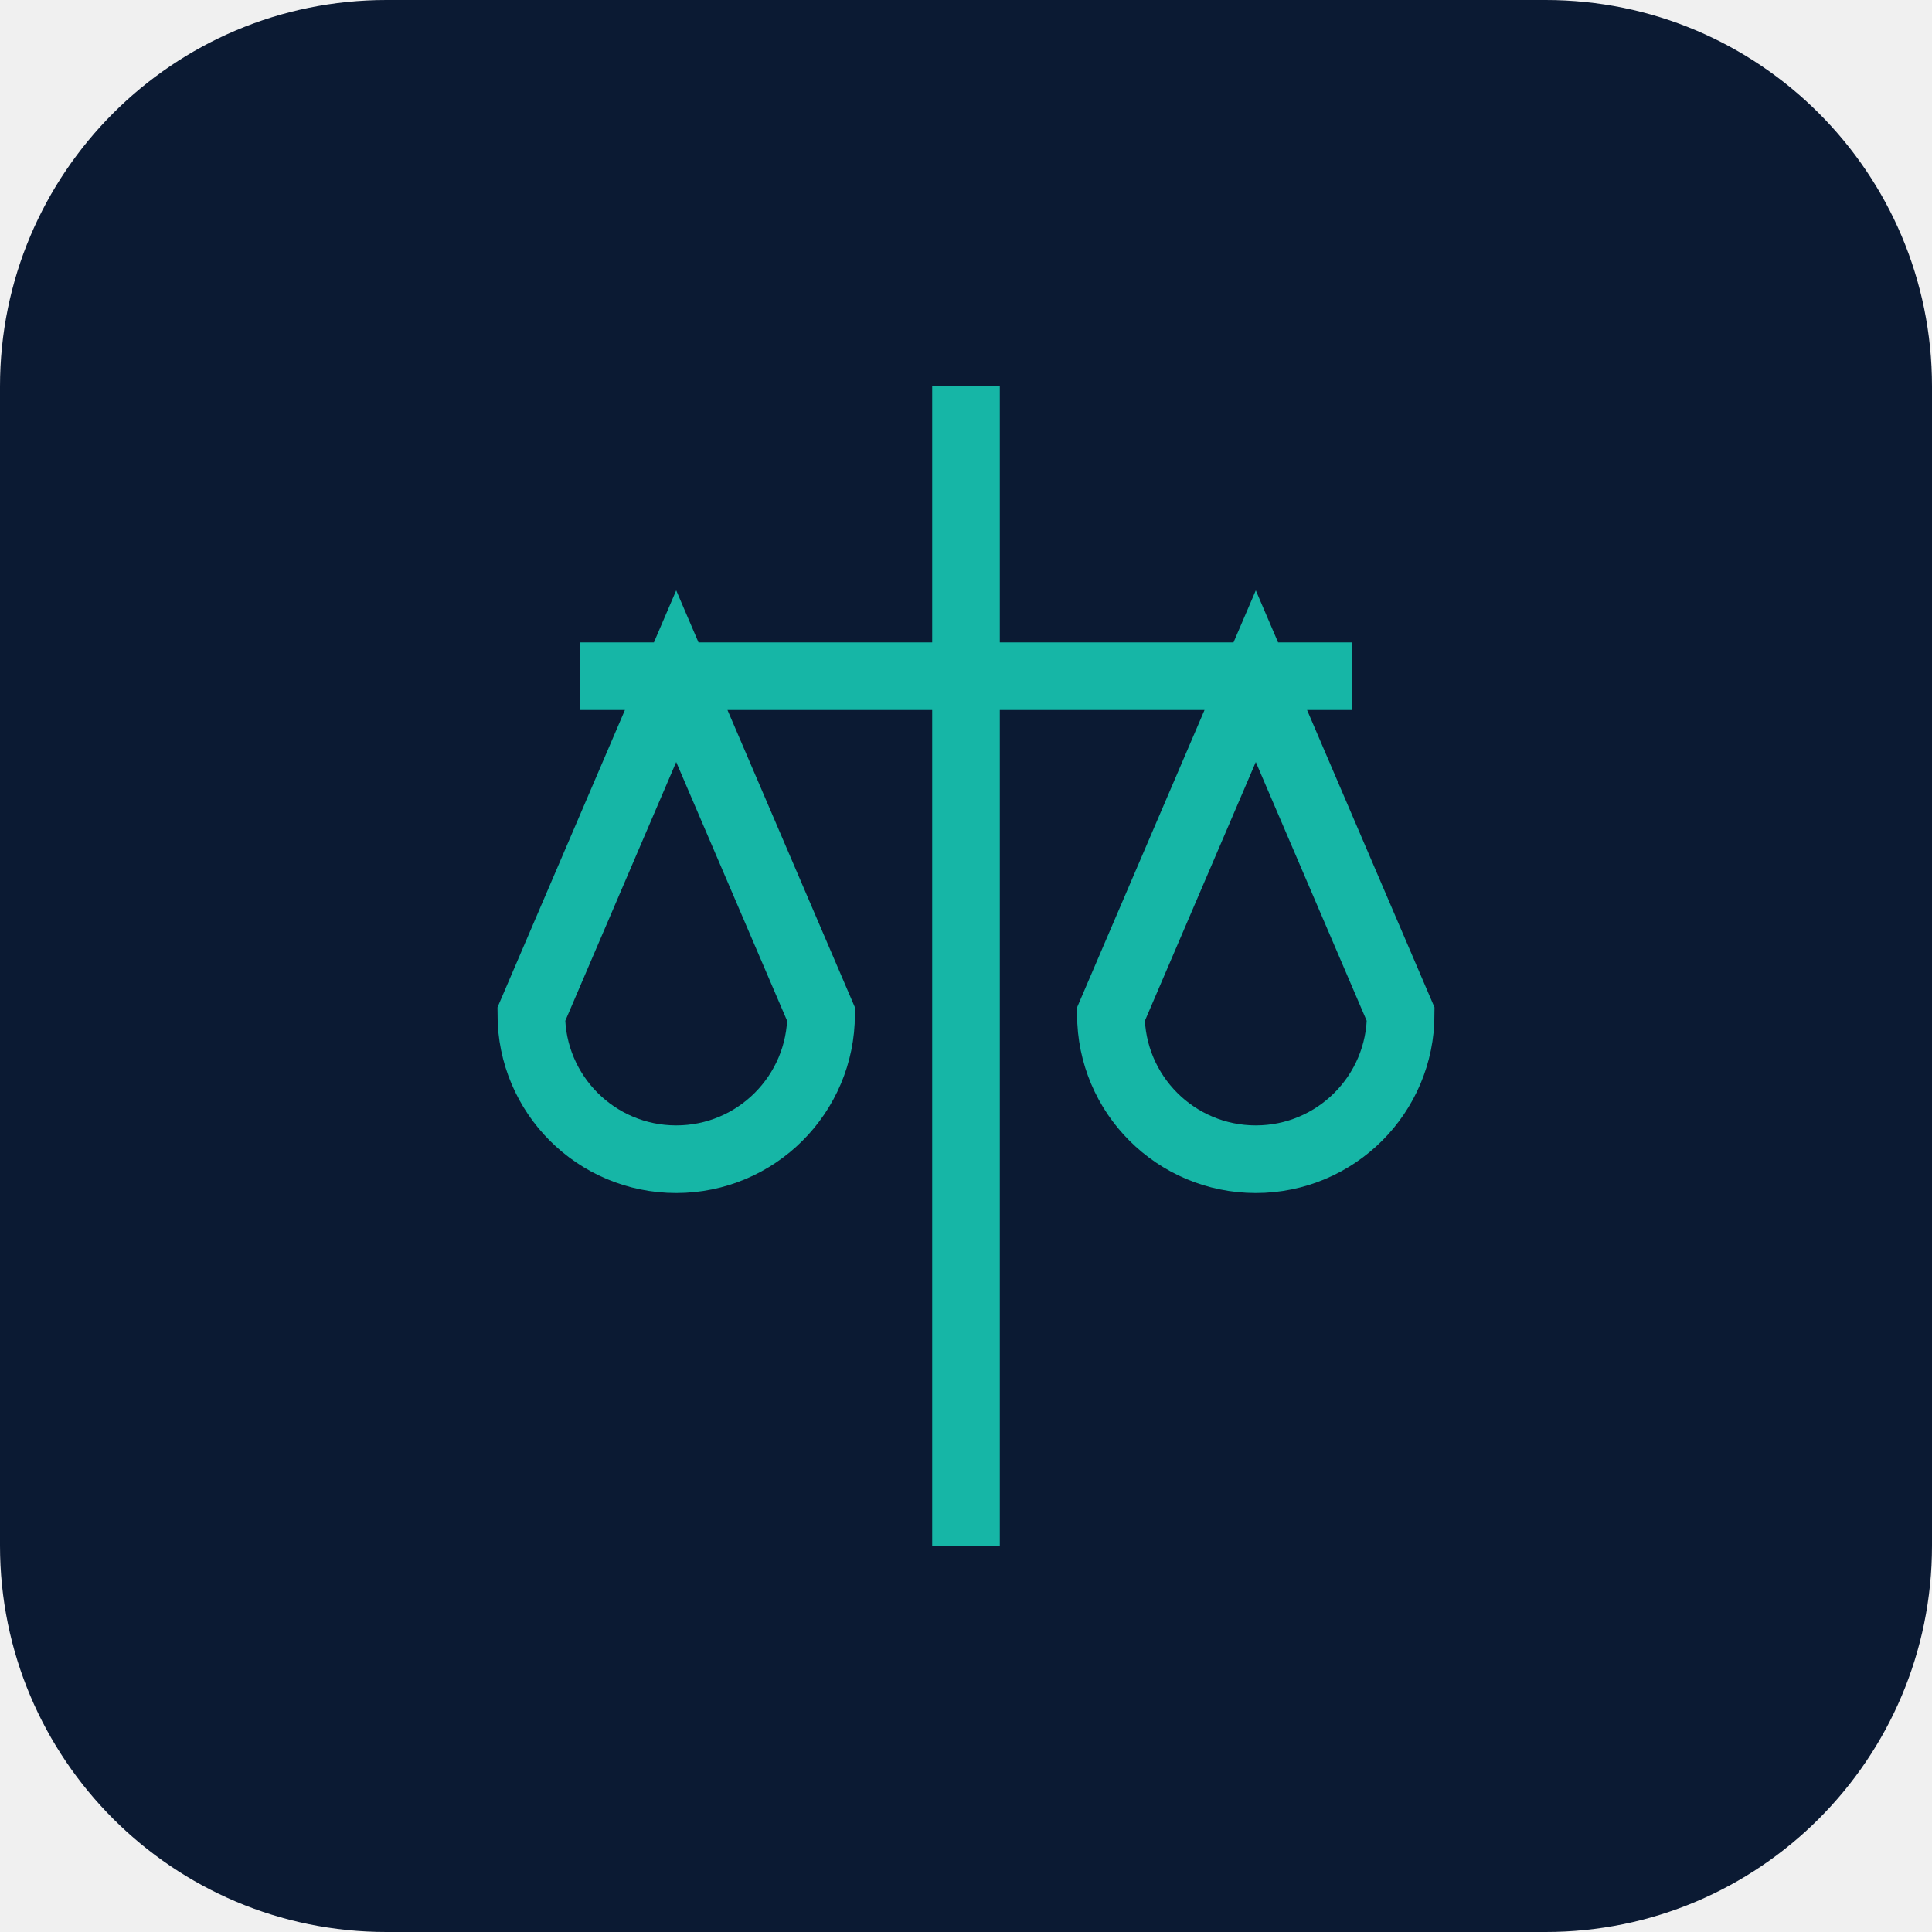
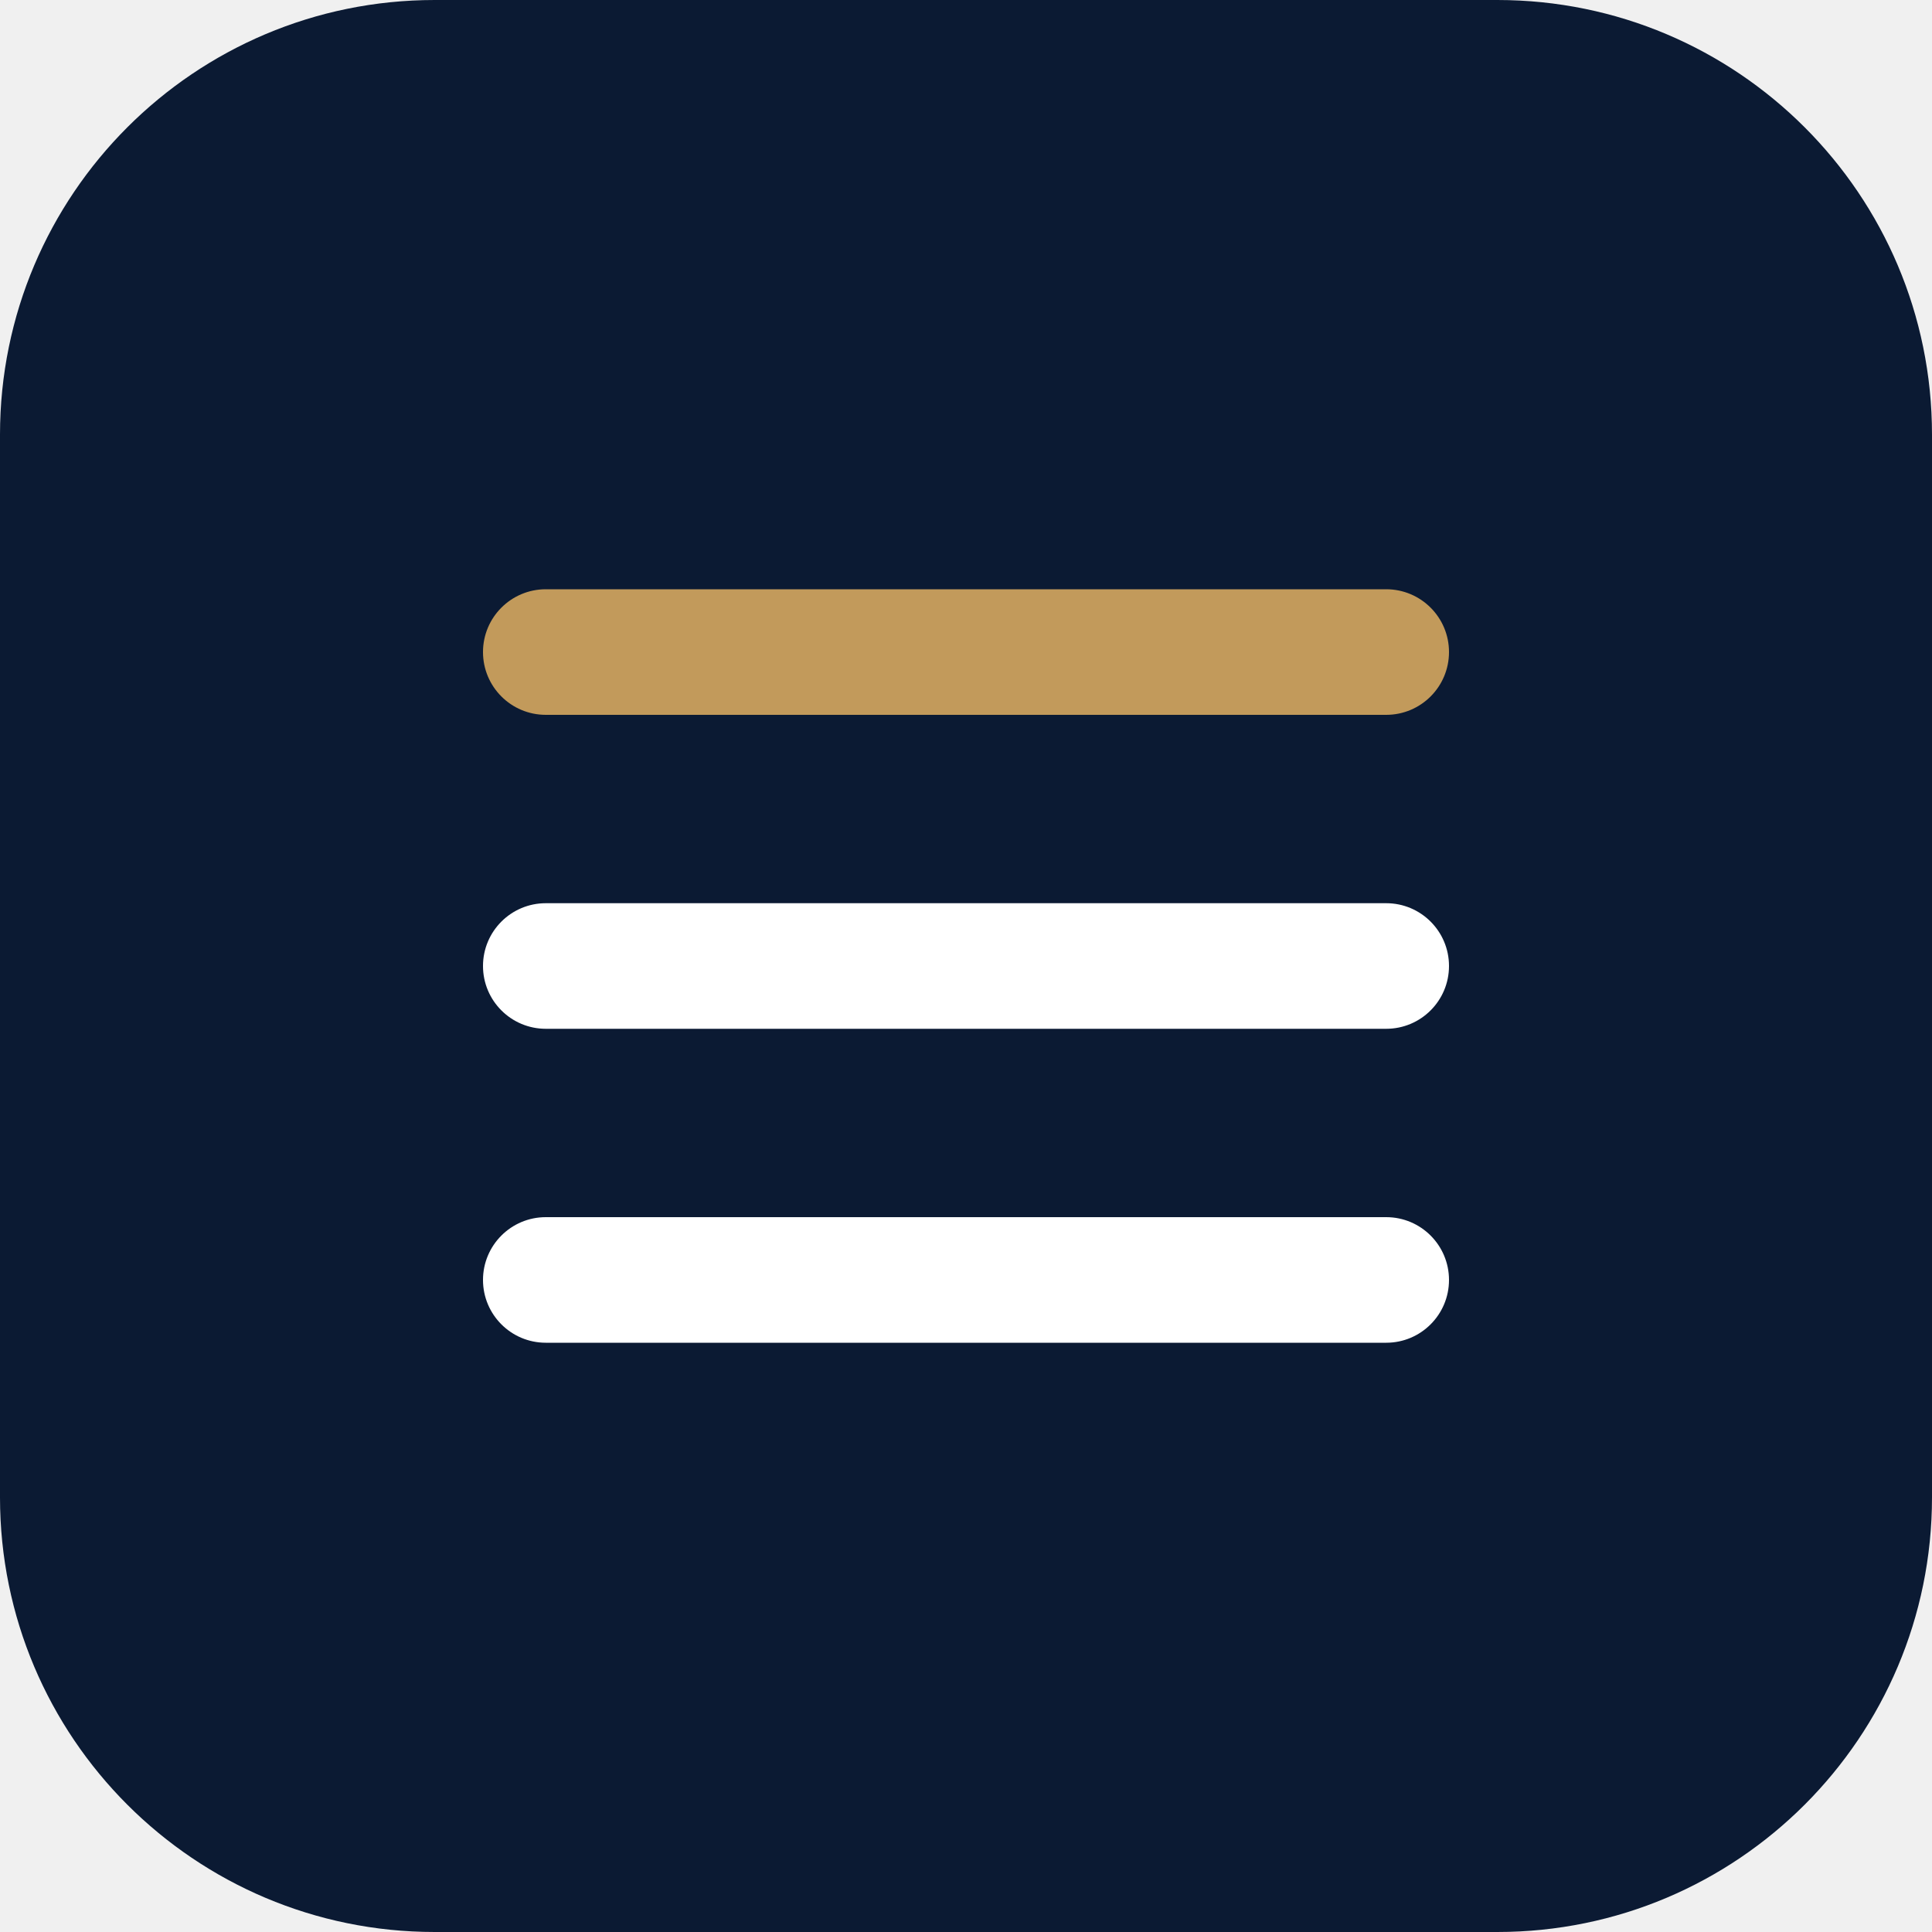
<svg xmlns="http://www.w3.org/2000/svg" viewBox="0 0 40 40" width="40" height="40">
-   <rect width="40" height="40" rx="8" fill="#0B1A33" />
-   <path d="M20 8v24M12 14h16M14 14l-3 7a3 3 0 006 0l-3-7zM26 14l-3 7a3 3 0 006 0l-3-7z" stroke="#16B6A6" stroke-width="1.4" fill="none" />
+   <rect width="40" height="40" rx="9" fill="#0B1A33" />
+   <rect x="10" y="12.2" width="20" height="2.6" rx="1.3" fill="#C29A5B" />
+   <rect x="10" y="18.7" width="20" height="2.6" rx="1.3" fill="#ffffff" />
+   <rect x="10" y="25.2" width="20" height="2.6" rx="1.3" fill="#ffffff" />
</svg>
